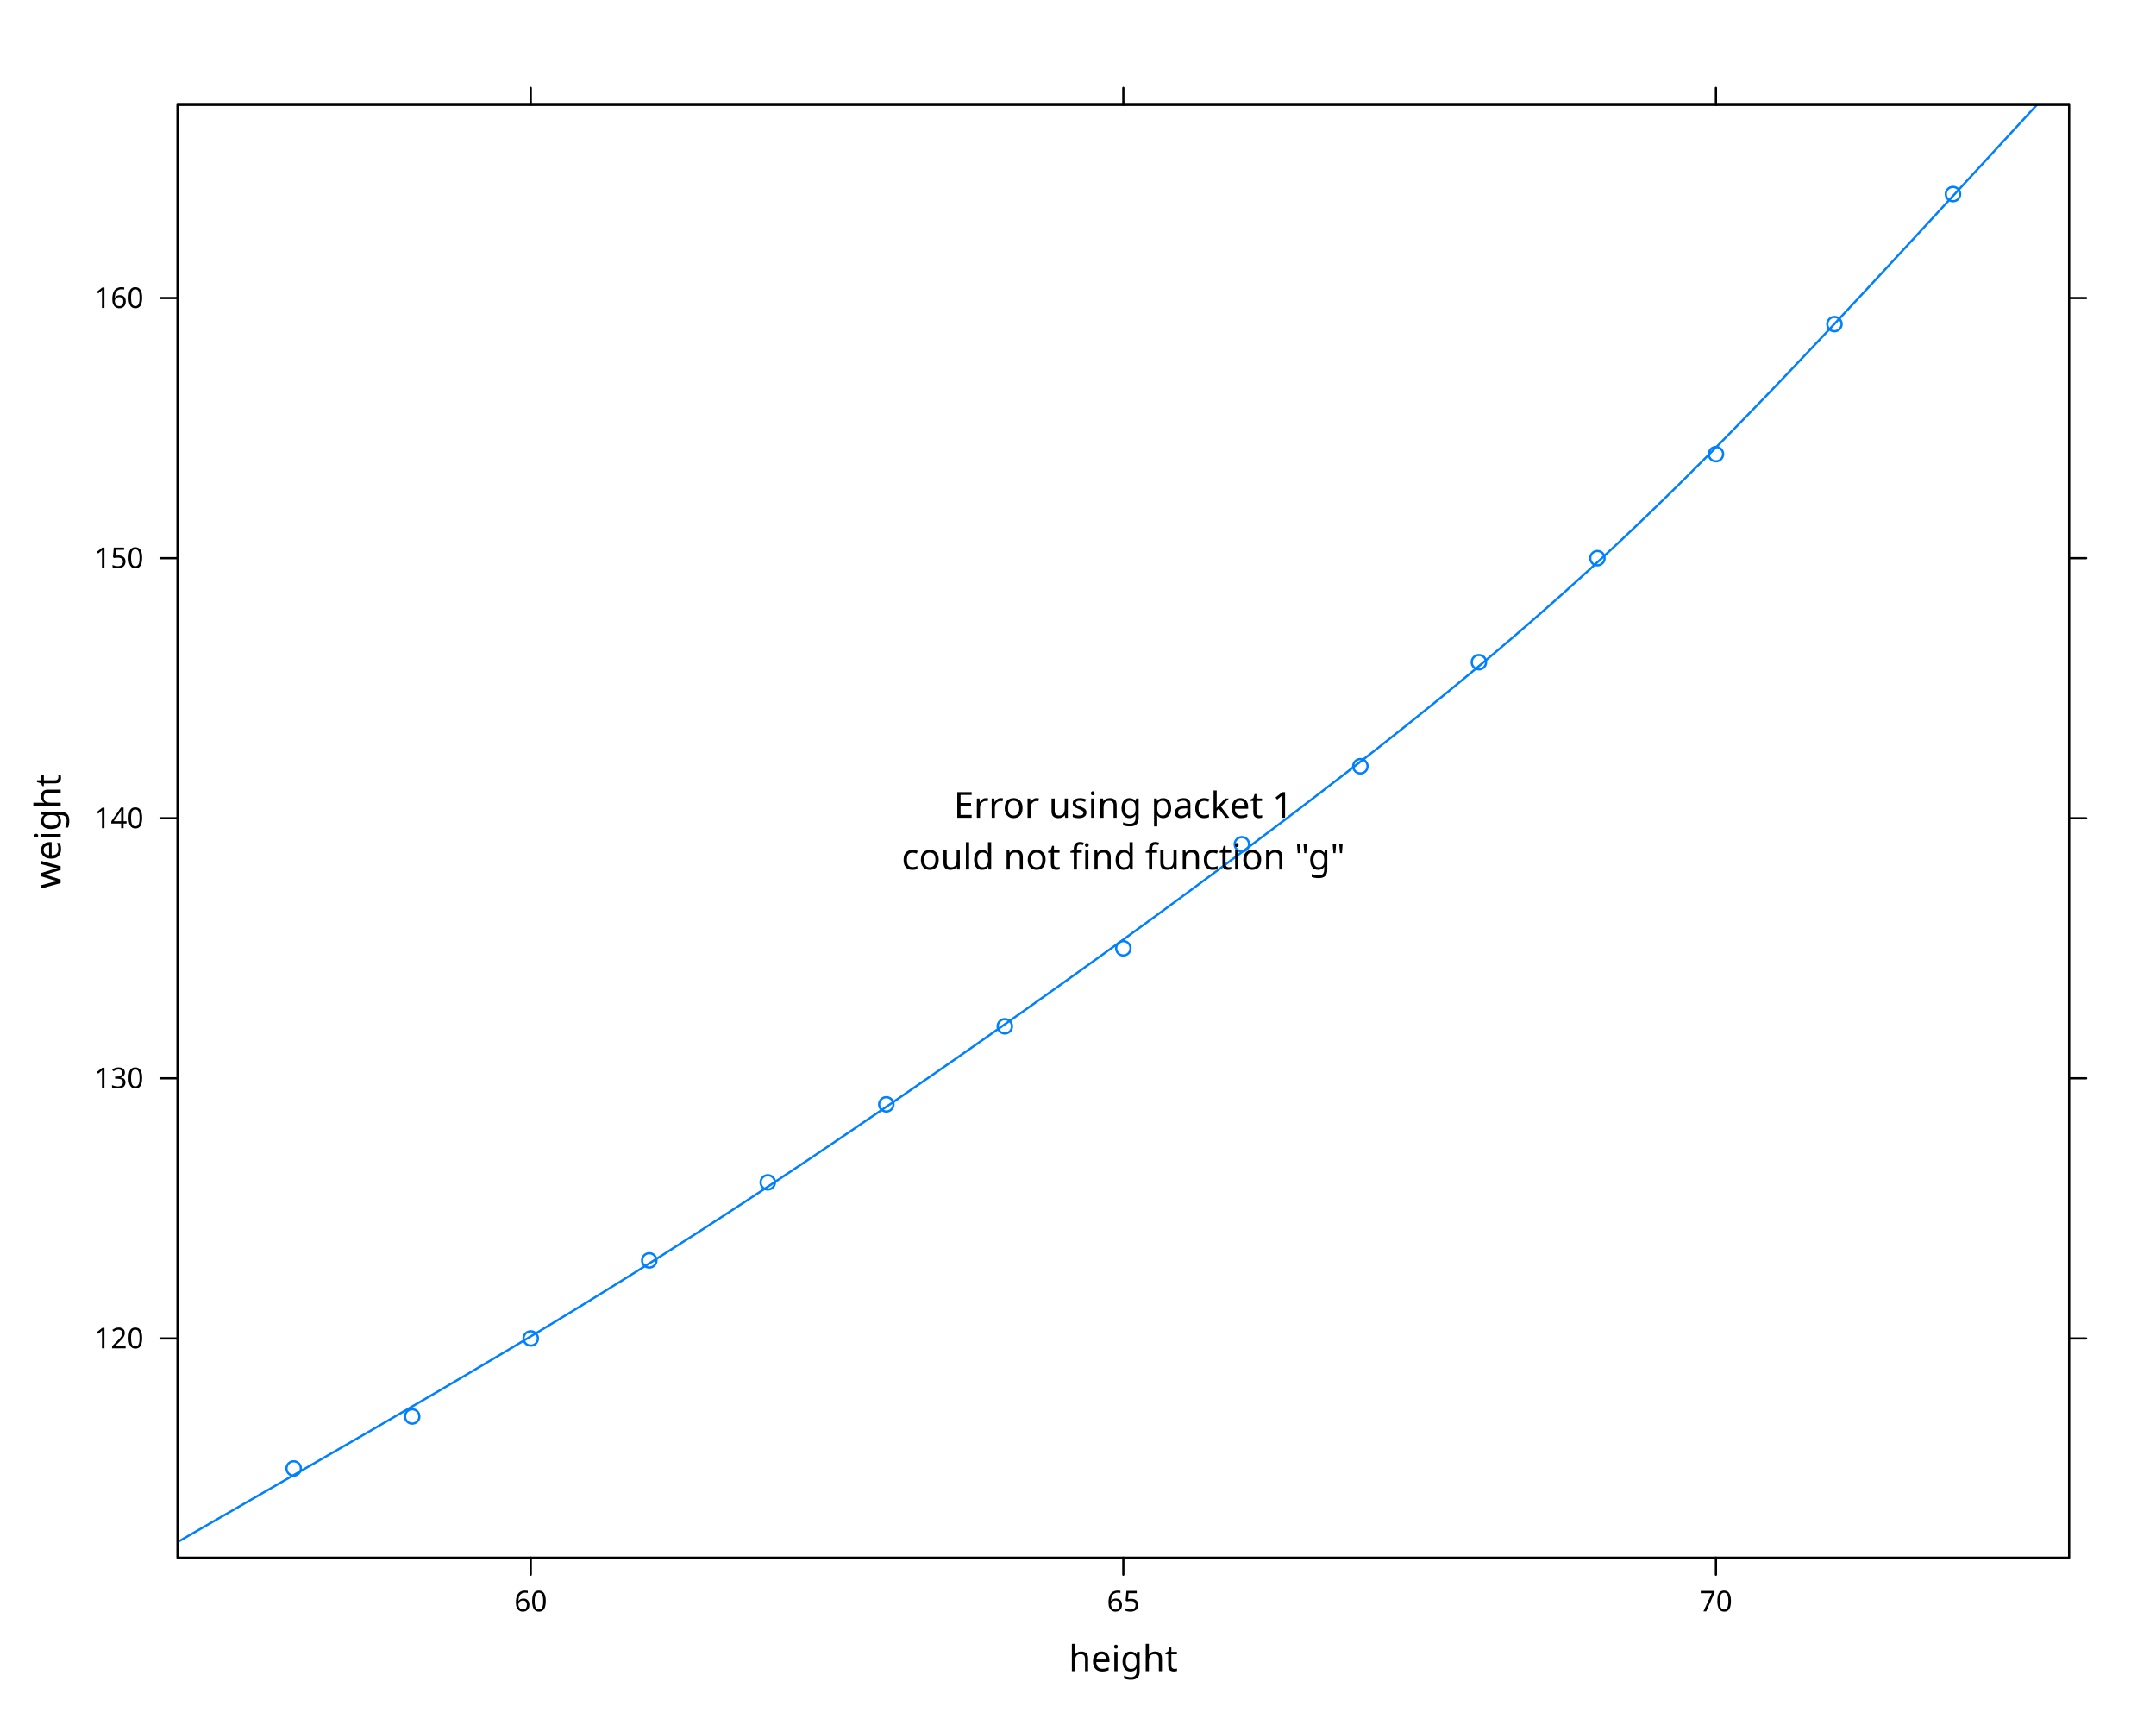
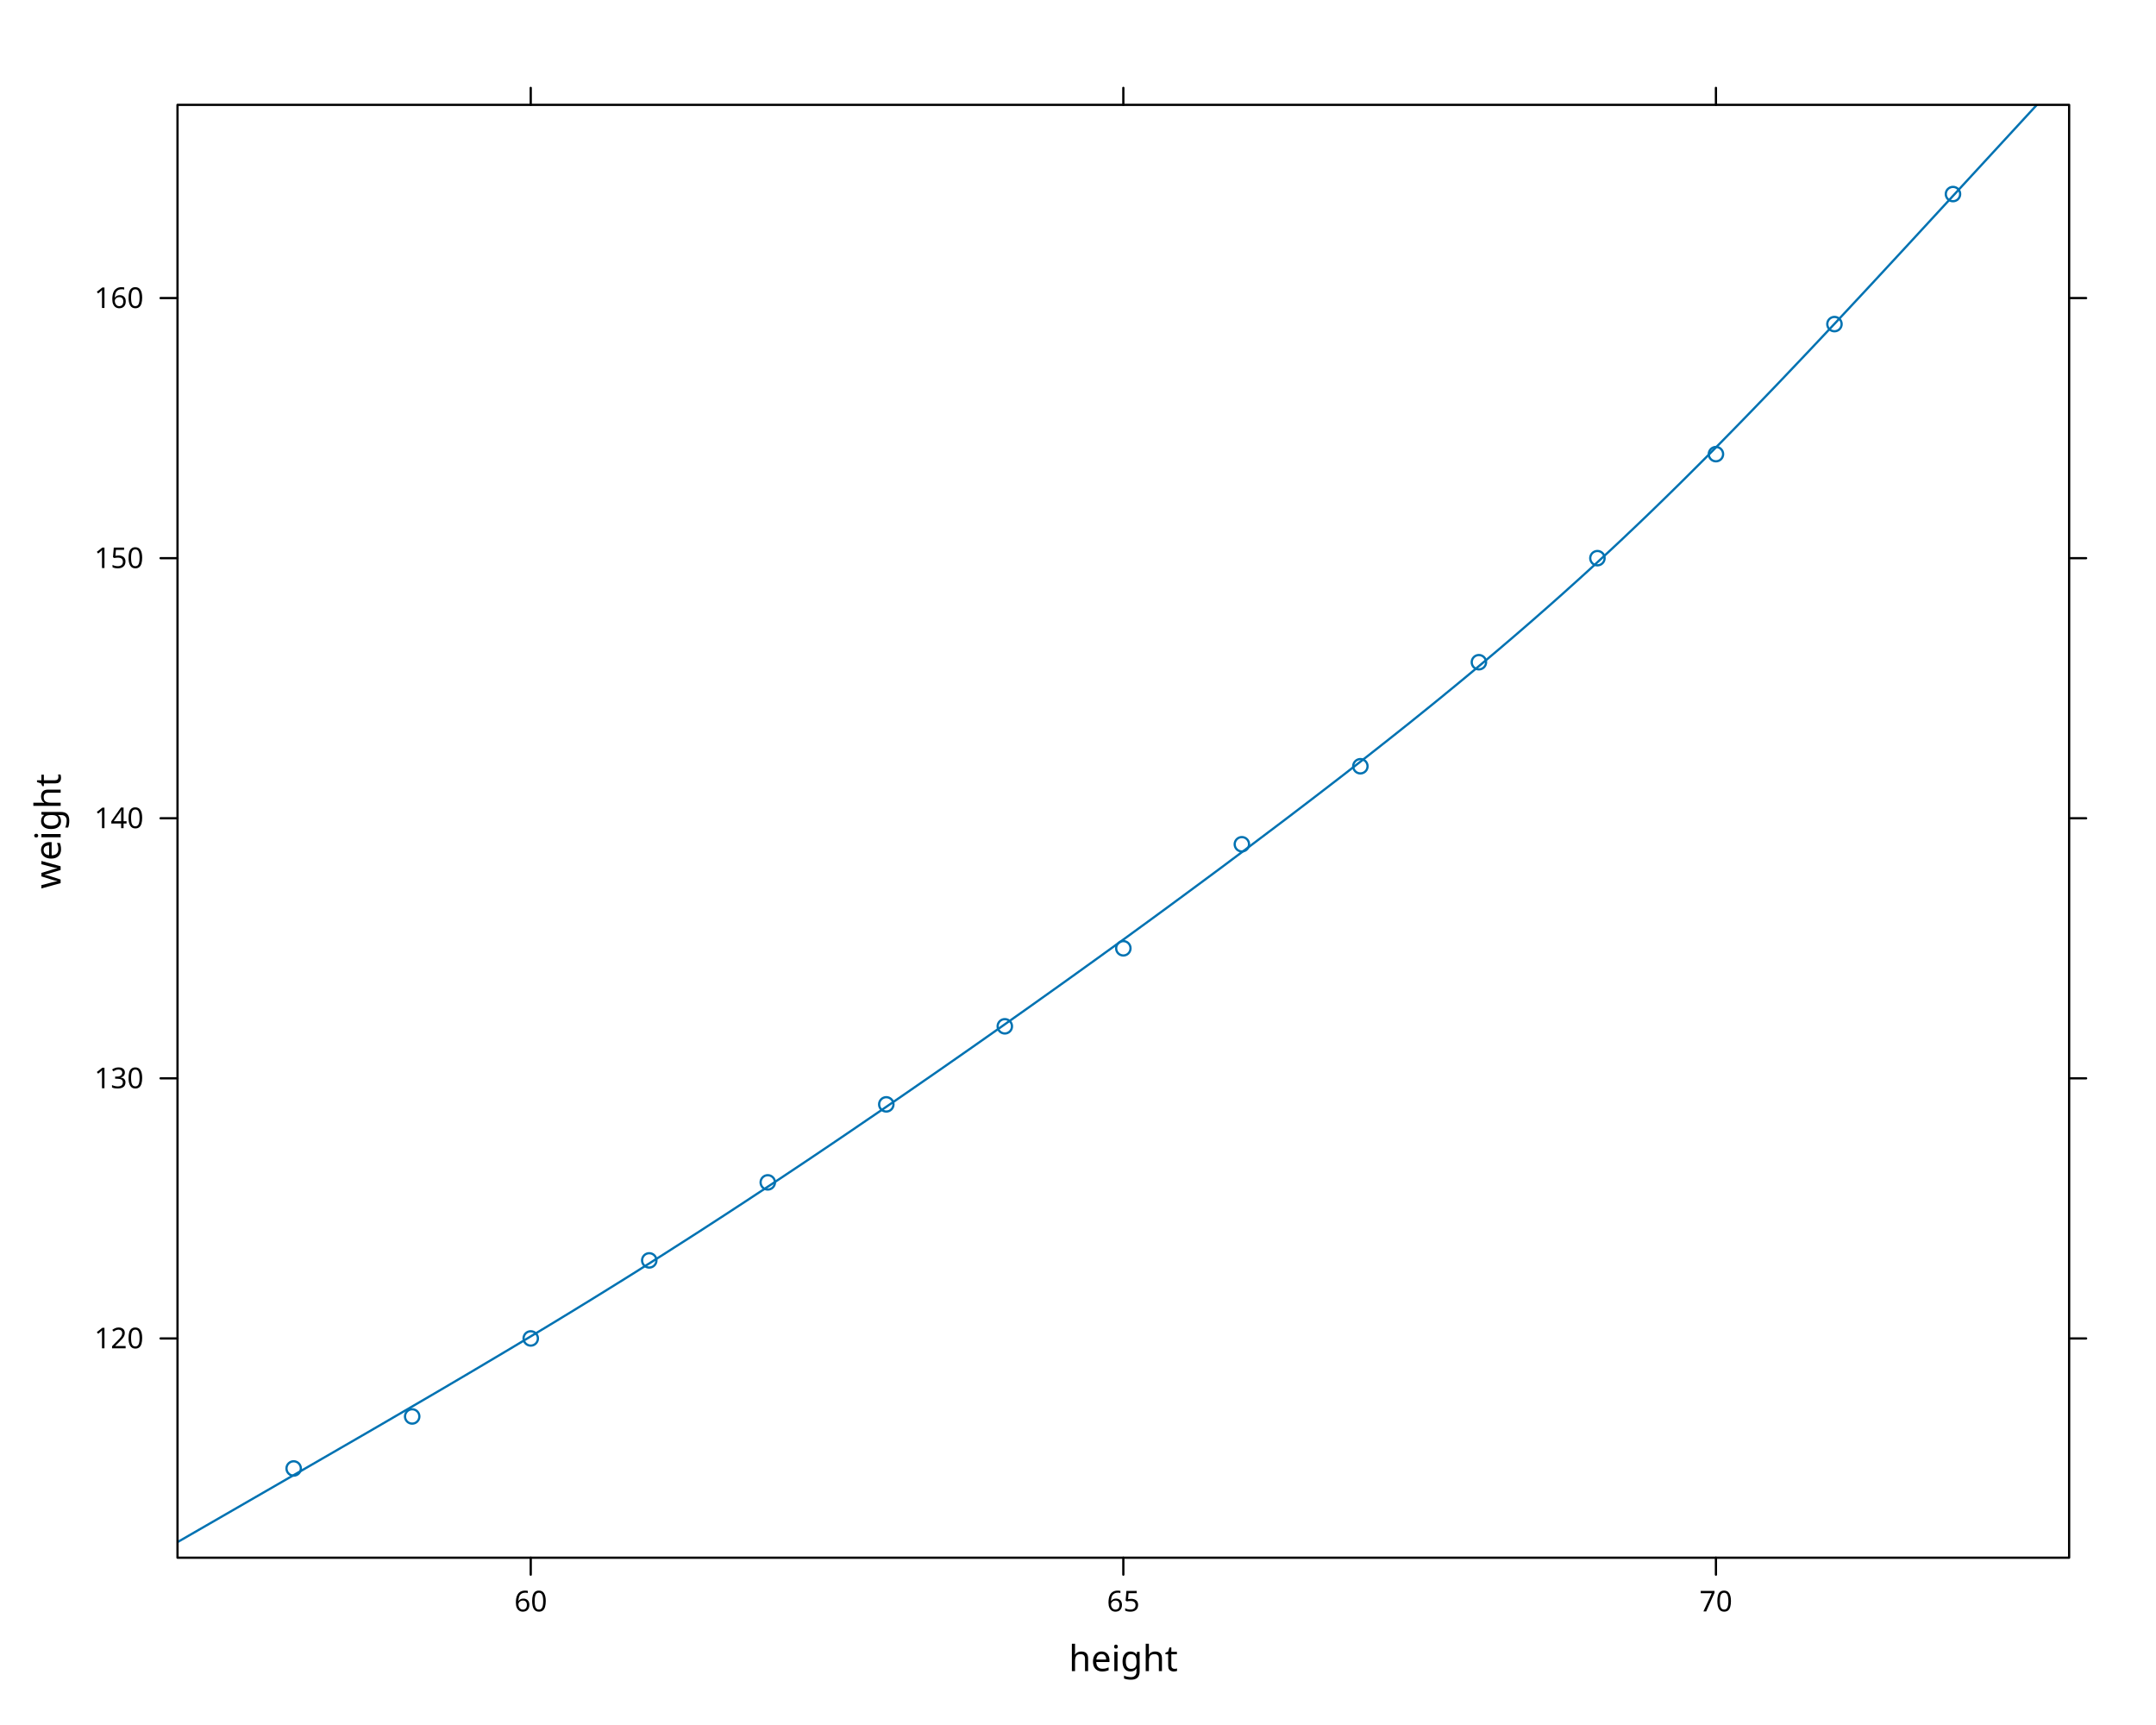
<svg xmlns="http://www.w3.org/2000/svg" class="svglite" data-engine-version="2.0" width="720.00pt" height="576.00pt" viewBox="0 0 720.00 576.00">
  <defs>
    <style type="text/css">
    .svglite line, .svglite polyline, .svglite polygon, .svglite path, .svglite rect, .svglite circle {
      fill: none;
      stroke: #000000;
      stroke-linecap: round;
      stroke-linejoin: round;
      stroke-miterlimit: 10.00;
    }
  </style>
  </defs>
  <rect width="100%" height="100%" style="stroke: none; fill: #FFFFFF;" />
  <defs>
    <clipPath id="cpMC4wMHw3MjAuMDB8MC4wMHw1NzYuMDA=">
      <rect x="0.00" y="0.00" width="720.00" height="576.00" />
    </clipPath>
  </defs>
  <g clip-path="url(#cpMC4wMHw3MjAuMDB8MC4wMHw1NzYuMDA=)">
    <rect x="0.00" y="0.00" width="720.00" height="576.00" style="stroke-width: 0.75; stroke: none;" />
    <text x="375.14" y="558.00" text-anchor="middle" style="font-size: 12.00px; font-family: sans;" textLength="32.70px" lengthAdjust="spacingAndGlyphs">height</text>
    <text transform="translate(20.26,277.57) rotate(-90)" text-anchor="middle" style="font-size: 12.00px; font-family: sans;" textLength="34.69px" lengthAdjust="spacingAndGlyphs">weight</text>
  </g>
  <defs>
    <clipPath id="cpNTkuMjh8NjkwLjk5fDM1LjAxfDUyMC4xMw==">
      <rect x="59.28" y="35.01" width="631.71" height="485.12" />
    </clipPath>
  </defs>
  <g clip-path="url(#cpNTkuMjh8NjkwLjk5fDM1LjAxfDUyMC4xMw==)">
</g>
  <g clip-path="url(#cpMC4wMHw3MjAuMDB8MC4wMHw1NzYuMDA=)">
    <line x1="177.24" y1="35.01" x2="177.24" y2="29.34" style="stroke-width: 0.75;" />
    <line x1="375.14" y1="35.01" x2="375.14" y2="29.34" style="stroke-width: 0.75;" />
    <line x1="573.04" y1="35.01" x2="573.04" y2="29.34" style="stroke-width: 0.75;" />
    <line x1="59.28" y1="446.92" x2="53.62" y2="446.92" style="stroke-width: 0.75;" />
    <line x1="59.28" y1="360.07" x2="53.62" y2="360.07" style="stroke-width: 0.75;" />
    <line x1="59.28" y1="273.23" x2="53.62" y2="273.23" style="stroke-width: 0.75;" />
    <line x1="59.28" y1="186.38" x2="53.62" y2="186.38" style="stroke-width: 0.75;" />
    <line x1="59.28" y1="99.53" x2="53.62" y2="99.53" style="stroke-width: 0.75;" />
    <text x="47.95" y="450.22" text-anchor="end" style="font-size: 9.60px; font-family: sans;" textLength="16.02px" lengthAdjust="spacingAndGlyphs">120</text>
    <text x="47.95" y="363.37" text-anchor="end" style="font-size: 9.60px; font-family: sans;" textLength="16.02px" lengthAdjust="spacingAndGlyphs">130</text>
    <text x="47.95" y="276.53" text-anchor="end" style="font-size: 9.60px; font-family: sans;" textLength="16.02px" lengthAdjust="spacingAndGlyphs">140</text>
    <text x="47.95" y="189.68" text-anchor="end" style="font-size: 9.60px; font-family: sans;" textLength="16.02px" lengthAdjust="spacingAndGlyphs">150</text>
    <text x="47.95" y="102.84" text-anchor="end" style="font-size: 9.60px; font-family: sans;" textLength="16.02px" lengthAdjust="spacingAndGlyphs">160</text>
    <line x1="177.24" y1="520.13" x2="177.24" y2="525.80" style="stroke-width: 0.75;" />
    <line x1="375.14" y1="520.13" x2="375.14" y2="525.80" style="stroke-width: 0.75;" />
    <line x1="573.04" y1="520.13" x2="573.04" y2="525.80" style="stroke-width: 0.75;" />
    <text x="177.24" y="538.07" text-anchor="middle" style="font-size: 9.60px; font-family: sans;" textLength="10.68px" lengthAdjust="spacingAndGlyphs">60</text>
    <text x="375.14" y="538.07" text-anchor="middle" style="font-size: 9.60px; font-family: sans;" textLength="10.68px" lengthAdjust="spacingAndGlyphs">65</text>
    <text x="573.04" y="538.07" text-anchor="middle" style="font-size: 9.60px; font-family: sans;" textLength="10.68px" lengthAdjust="spacingAndGlyphs">70</text>
    <line x1="690.99" y1="446.92" x2="696.66" y2="446.92" style="stroke-width: 0.75;" />
    <line x1="690.99" y1="360.07" x2="696.66" y2="360.07" style="stroke-width: 0.75;" />
    <line x1="690.99" y1="273.23" x2="696.66" y2="273.23" style="stroke-width: 0.75;" />
    <line x1="690.99" y1="186.38" x2="696.66" y2="186.38" style="stroke-width: 0.75;" />
    <line x1="690.99" y1="99.53" x2="696.66" y2="99.53" style="stroke-width: 0.75;" />
  </g>
  <g clip-path="url(#cpNTkuMjh8NjkwLjk5fDM1LjAxfDUyMC4xMw==)">
-     <circle cx="98.07" cy="490.34" r="2.40" style="stroke-width: 0.75; stroke: #0080FF;" />
-     <circle cx="137.65" cy="472.97" r="2.40" style="stroke-width: 0.75; stroke: #0080FF;" />
-     <circle cx="177.24" cy="446.92" r="2.40" style="stroke-width: 0.75; stroke: #0080FF;" />
-     <circle cx="216.82" cy="420.86" r="2.40" style="stroke-width: 0.75; stroke: #0080FF;" />
-     <circle cx="256.40" cy="394.81" r="2.40" style="stroke-width: 0.75; stroke: #0080FF;" />
-     <circle cx="295.98" cy="368.76" r="2.40" style="stroke-width: 0.75; stroke: #0080FF;" />
-     <circle cx="335.56" cy="342.70" r="2.40" style="stroke-width: 0.75; stroke: #0080FF;" />
-     <circle cx="375.14" cy="316.65" r="2.40" style="stroke-width: 0.75; stroke: #0080FF;" />
-     <circle cx="414.72" cy="281.91" r="2.40" style="stroke-width: 0.75; stroke: #0080FF;" />
-     <circle cx="454.30" cy="255.86" r="2.40" style="stroke-width: 0.75; stroke: #0080FF;" />
-     <circle cx="493.88" cy="221.12" r="2.40" style="stroke-width: 0.75; stroke: #0080FF;" />
-     <circle cx="533.46" cy="186.38" r="2.40" style="stroke-width: 0.75; stroke: #0080FF;" />
-     <circle cx="573.04" cy="151.64" r="2.40" style="stroke-width: 0.75; stroke: #0080FF;" />
-     <circle cx="612.62" cy="108.22" r="2.40" style="stroke-width: 0.75; stroke: #0080FF;" />
-     <circle cx="652.20" cy="64.80" r="2.40" style="stroke-width: 0.75; stroke: #0080FF;" />
-     <polyline points="59.28,514.93 83.58,500.92 107.88,486.90 113.95,483.39 120.03,479.88 126.10,476.36 132.17,472.83 135.21,471.06 138.25,469.29 141.29,467.52 144.32,465.75 147.36,463.97 150.40,462.18 153.43,460.40 156.47,458.61 159.51,456.81 162.54,455.01 165.58,453.21 168.62,451.40 171.66,449.59 174.69,447.77 176.21,446.86 177.73,445.94 179.25,445.03 180.77,444.11 182.29,443.20 183.80,442.28 185.32,441.36 186.84,440.44 188.36,439.51 189.88,438.59 191.40,437.66 192.92,436.73 194.43,435.80 195.95,434.87 197.47,433.94 198.99,433.00 200.51,432.06 202.03,431.12 203.54,430.18 205.06,429.24 206.58,428.29 208.10,427.35 209.62,426.40 211.14,425.45 212.66,424.50 214.17,423.54 215.69,422.58 217.21,421.63 218.73,420.66 220.25,419.70 221.77,418.74 223.29,417.77 224.80,416.80 226.32,415.83 227.84,414.86 229.36,413.89 230.88,412.91 232.40,411.94 233.92,410.96 235.43,409.98 236.95,408.99 238.47,408.01 239.99,407.02 241.51,406.04 243.03,405.05 244.55,404.05 246.06,403.06 247.58,402.07 249.10,401.07 250.62,400.07 252.14,399.07 253.66,398.07 256.69,396.07 259.73,394.05 262.77,392.03 265.80,390.01 268.84,387.98 271.88,385.94 274.92,383.89 277.95,381.85 280.99,379.79 284.03,377.73 287.06,375.66 290.10,373.59 293.14,371.52 296.18,369.44 299.21,367.35 302.25,365.26 305.29,363.16 308.32,361.06 311.36,358.96 314.40,356.85 317.43,354.74 320.47,352.62 323.51,350.50 326.55,348.37 329.58,346.24 332.62,344.10 335.66,341.96 338.69,339.82 341.73,337.67 344.77,335.52 347.80,333.36 350.84,331.20 353.88,329.03 356.92,326.86 359.95,324.69 362.99,322.50 366.03,320.32 369.06,318.13 372.10,315.93 375.14,313.73 378.18,311.52 381.21,309.31 384.25,307.10 387.29,304.87 390.32,302.65 393.36,300.41 396.40,298.17 399.43,295.93 402.47,293.68 405.51,291.43 408.55,289.17 411.58,286.90 414.62,284.63 417.66,282.35 420.69,280.06 423.73,277.77 426.77,275.48 429.81,273.18 432.84,270.87 435.88,268.55 438.92,266.23 441.95,263.90 444.99,261.56 448.03,259.22 449.55,258.04 451.06,256.86 452.58,255.68 454.10,254.50 455.62,253.31 457.14,252.13 458.66,250.93 460.18,249.74 461.69,248.54 463.21,247.35 464.73,246.14 466.25,244.94 467.77,243.73 469.29,242.52 470.81,241.31 472.32,240.09 473.84,238.87 475.36,237.64 476.88,236.42 478.40,235.19 479.92,233.95 481.44,232.72 482.95,231.47 484.47,230.23 485.99,228.98 487.51,227.73 489.03,226.47 490.55,225.21 492.07,223.95 493.58,222.68 495.10,221.41 496.62,220.13 498.14,218.85 499.66,217.57 501.18,216.28 502.69,214.99 504.21,213.69 505.73,212.39 507.25,211.08 508.77,209.77 510.29,208.45 511.81,207.13 513.32,205.81 514.84,204.47 516.36,203.14 517.88,201.80 519.40,200.45 520.92,199.10 522.44,197.75 523.95,196.38 525.47,195.02 526.99,193.65 528.51,192.27 530.03,190.89 531.55,189.50 533.07,188.10 534.58,186.70 536.10,185.30 537.62,183.89 539.14,182.47 540.66,181.05 542.18,179.62 543.69,178.18 545.21,176.74 546.73,175.30 548.25,173.84 549.77,172.39 551.29,170.92 552.81,169.45 554.32,167.98 555.84,166.50 557.36,165.01 558.88,163.52 560.40,162.03 561.92,160.53 563.44,159.02 564.95,157.51 566.47,156.00 567.99,154.48 569.51,152.96 571.03,151.43 572.55,149.89 574.07,148.36 575.58,146.82 577.10,145.27 578.62,143.72 580.14,142.17 581.66,140.61 584.70,137.48 587.73,134.34 590.77,131.19 593.81,128.02 596.84,124.84 599.88,121.64 602.92,118.44 605.95,115.23 608.99,112.00 612.03,108.77 615.07,105.52 618.10,102.27 624.18,95.75 630.25,89.20 636.33,82.63 642.40,76.05 666.70,49.68 690.99,23.31 " style="stroke-width: 0.75; stroke: #0080FF;" />
-     <text x="375.14" y="273.06" text-anchor="middle" style="font-size: 12.00px; font-family: sans;" textLength="107.40px" lengthAdjust="spacingAndGlyphs">Error using packet 1</text>
-     <text x="375.14" y="290.34" text-anchor="middle" style="font-size: 12.00px; font-family: sans;" textLength="135.29px" lengthAdjust="spacingAndGlyphs">could not find function "g"</text>
+     <circle cx="98.07" cy="490.34" r="2.40" style="stroke-width: 0.75; stroke: #0072B2;" />
+     <circle cx="137.65" cy="472.97" r="2.40" style="stroke-width: 0.75; stroke: #0072B2;" />
+     <circle cx="177.24" cy="446.92" r="2.40" style="stroke-width: 0.75; stroke: #0072B2;" />
+     <circle cx="216.82" cy="420.86" r="2.40" style="stroke-width: 0.75; stroke: #0072B2;" />
+     <circle cx="256.40" cy="394.81" r="2.40" style="stroke-width: 0.75; stroke: #0072B2;" />
+     <circle cx="295.98" cy="368.76" r="2.40" style="stroke-width: 0.75; stroke: #0072B2;" />
+     <circle cx="335.56" cy="342.70" r="2.40" style="stroke-width: 0.75; stroke: #0072B2;" />
+     <circle cx="375.14" cy="316.65" r="2.40" style="stroke-width: 0.75; stroke: #0072B2;" />
+     <circle cx="414.72" cy="281.91" r="2.40" style="stroke-width: 0.75; stroke: #0072B2;" />
+     <circle cx="454.30" cy="255.86" r="2.40" style="stroke-width: 0.75; stroke: #0072B2;" />
+     <circle cx="493.88" cy="221.12" r="2.40" style="stroke-width: 0.75; stroke: #0072B2;" />
+     <circle cx="533.46" cy="186.38" r="2.40" style="stroke-width: 0.75; stroke: #0072B2;" />
+     <circle cx="573.04" cy="151.64" r="2.40" style="stroke-width: 0.75; stroke: #0072B2;" />
+     <circle cx="612.62" cy="108.22" r="2.40" style="stroke-width: 0.75; stroke: #0072B2;" />
+     <circle cx="652.20" cy="64.80" r="2.40" style="stroke-width: 0.75; stroke: #0072B2;" />
+     <polyline points="59.28,514.93 83.58,500.92 107.88,486.90 113.95,483.39 120.03,479.88 126.10,476.36 132.17,472.83 135.21,471.06 138.25,469.29 141.29,467.52 144.32,465.75 147.36,463.97 150.40,462.18 153.43,460.40 156.47,458.61 159.51,456.81 162.54,455.01 165.58,453.21 168.62,451.40 171.66,449.59 174.69,447.77 176.21,446.86 177.73,445.94 179.25,445.03 180.77,444.11 182.29,443.20 183.80,442.28 185.32,441.36 186.84,440.44 188.36,439.51 189.88,438.59 191.40,437.66 192.92,436.73 194.43,435.80 195.95,434.87 197.47,433.94 198.99,433.00 200.51,432.06 202.03,431.12 203.54,430.18 205.06,429.24 206.58,428.29 208.10,427.35 209.62,426.40 211.14,425.45 212.66,424.50 214.17,423.54 215.69,422.58 217.21,421.63 218.73,420.66 220.25,419.70 221.77,418.74 223.29,417.77 224.80,416.80 226.32,415.83 227.84,414.86 229.36,413.89 230.88,412.91 232.40,411.94 233.92,410.96 235.43,409.98 236.95,408.99 238.47,408.01 239.99,407.02 241.51,406.04 243.03,405.05 244.55,404.05 246.06,403.06 247.58,402.07 249.10,401.07 250.62,400.07 252.14,399.07 253.66,398.07 256.69,396.07 259.73,394.05 262.77,392.03 265.80,390.01 268.84,387.98 271.88,385.94 274.92,383.89 277.95,381.85 280.99,379.79 284.03,377.73 287.06,375.66 290.10,373.59 293.14,371.52 296.18,369.44 299.21,367.35 302.25,365.26 305.29,363.16 308.32,361.06 311.36,358.96 314.40,356.85 317.43,354.74 320.47,352.62 323.51,350.50 326.55,348.37 329.58,346.24 332.62,344.10 335.66,341.96 338.69,339.82 341.73,337.67 344.77,335.52 347.80,333.36 350.84,331.20 353.88,329.03 356.92,326.86 359.95,324.69 362.99,322.50 366.03,320.32 369.06,318.13 372.10,315.93 375.14,313.73 378.18,311.52 381.21,309.31 384.25,307.10 387.29,304.87 390.32,302.65 393.36,300.41 396.40,298.17 399.43,295.93 402.47,293.68 405.51,291.43 408.55,289.17 411.58,286.90 414.62,284.63 417.66,282.35 420.69,280.06 423.73,277.77 426.77,275.48 429.81,273.18 432.84,270.87 435.88,268.55 438.92,266.23 441.95,263.90 444.99,261.56 448.03,259.22 449.55,258.04 451.06,256.86 452.58,255.68 454.10,254.50 455.62,253.31 457.14,252.13 458.66,250.93 460.18,249.74 461.69,248.54 463.21,247.35 464.73,246.14 466.25,244.94 467.77,243.73 469.29,242.52 470.81,241.31 472.32,240.09 473.84,238.87 475.36,237.64 476.88,236.42 478.40,235.19 479.92,233.95 481.44,232.72 482.95,231.47 484.47,230.23 485.99,228.98 487.51,227.73 489.03,226.47 490.55,225.21 492.07,223.95 493.58,222.68 495.10,221.41 496.62,220.13 498.14,218.85 499.66,217.57 501.18,216.28 502.69,214.99 504.21,213.69 505.73,212.39 507.25,211.08 508.77,209.77 510.29,208.45 511.81,207.13 513.32,205.81 514.84,204.47 516.36,203.14 517.88,201.80 519.40,200.45 520.92,199.10 522.44,197.75 523.95,196.38 525.47,195.02 526.99,193.65 528.51,192.27 530.03,190.89 531.55,189.50 533.07,188.10 534.58,186.70 536.10,185.30 537.62,183.89 539.14,182.47 540.66,181.05 542.18,179.62 543.69,178.18 545.21,176.74 546.73,175.30 548.25,173.84 549.77,172.39 551.29,170.92 552.81,169.45 554.32,167.98 555.84,166.50 557.36,165.01 558.88,163.52 560.40,162.03 561.92,160.53 563.44,159.02 564.95,157.51 566.47,156.00 567.99,154.48 569.51,152.96 571.03,151.43 572.55,149.89 574.07,148.36 575.58,146.82 577.10,145.27 578.62,143.72 580.14,142.17 581.66,140.61 584.70,137.48 587.73,134.34 590.77,131.19 593.81,128.02 596.84,124.84 599.88,121.64 602.92,118.44 605.95,115.23 608.99,112.00 612.03,108.77 615.07,105.52 618.10,102.27 624.18,95.75 630.25,89.20 636.33,82.63 642.40,76.05 666.70,49.68 690.99,23.31 " style="stroke-width: 0.75; stroke: #0072B2;" />
+     <polyline points="59.28,-439.14 60.80,-440.52 62.32,-441.90 63.84,-443.28 65.36,-444.66 66.88,-446.04 68.40,-447.42 69.91,-448.80 71.43,-450.18 72.95,-451.56 74.47,-452.94 75.99,-454.32 77.51,-455.70 79.03,-457.08 80.54,-458.47 82.06,-459.85 83.58,-461.23 85.10,-462.61 86.62,-463.99 88.14,-465.37 89.66,-466.75 92.69,-469.51 95.73,-472.27 97.25,-473.65 98.77,-475.03 100.29,-476.41 101.80,-477.79 104.84,-480.56 107.88,-483.32 109.40,-484.70 110.91,-486.08 112.43,-487.46 113.95,-488.84 115.47,-490.22 116.99,-491.60 118.51,-492.98 120.03,-494.36 121.54,-495.74 123.06,-497.12 124.58,-498.50 126.10,-499.89 127.62,-501.27 129.14,-502.65 130.66,-504.03 132.17,-505.41 133.69,-506.79 135.21,-508.17 136.73,-509.55 138.25,-510.93 139.77,-512.31 141.29,-513.69 142.80,-515.07 144.32,-516.45 145.84,-517.83 147.36,-519.21 148.88,-520.59 150.40,-521.98 151.91,-523.36 153.43,-524.74 154.95,-526.12 156.47,-527.50 168.62,-538.54 180.77,-549.59 192.92,-560.63 205.06,-571.68 206.58,-573.06 208.10,-574.44 209.62,-575.82 211.14,-577.20 212.66,-578.58 214.17,-579.96 215.69,-581.34 217.21,-582.72 218.73,-584.11 220.25,-585.49 221.77,-586.87 223.29,-588.25 224.80,-589.63 226.32,-591.01 227.84,-592.39 229.36,-593.77 235.43,-599.29 241.51,-604.81 243.03,-606.20 244.55,-607.58 246.06,-608.96 247.58,-610.34 249.10,-611.72 250.62,-613.10 252.14,-614.48 253.66,-615.86 255.17,-617.24 256.69,-618.62 258.21,-620.00 259.73,-621.38 261.25,-622.76 262.77,-624.14 264.29,-625.52 265.80,-626.91 267.32,-628.29 268.84,-629.67 270.36,-631.05 271.88,-632.43 273.40,-633.81 274.92,-635.19 276.43,-636.57 277.95,-637.95 279.47,-639.33 280.99,-640.71 282.51,-642.09 284.03,-643.47 285.55,-644.85 287.06,-646.23 288.58,-647.62 290.10,-649.00 291.62,-650.38 293.14,-651.76 294.66,-653.14 296.18,-654.52 297.69,-655.90 299.21,-657.28 300.73,-658.66 302.25,-660.04 303.77,-661.42 305.29,-662.80 306.80,-664.18 308.32,-665.56 309.84,-666.94 311.36,-668.33 312.88,-669.71 314.40,-671.09 315.92,-672.47 317.43,-673.85 318.95,-675.23 320.47,-676.61 323.51,-679.37 326.55,-682.13 328.06,-683.51 329.58,-684.89 331.10,-686.27 332.62,-687.65 334.14,-689.04 335.66,-690.42 337.18,-691.80 338.69,-693.18 340.21,-694.56 341.73,-695.94 343.25,-697.32 344.77,-698.70 346.29,-700.08 347.80,-701.46 349.32,-702.84 350.84,-704.22 362.99,-715.27 375.14,-726.31 378.18,-729.07 381.21,-731.84 382.73,-733.22 384.25,-734.60 385.77,-735.98 387.29,-737.36 393.36,-742.88 399.43,-748.40 400.95,-749.78 402.47,-751.16 403.99,-752.55 405.51,-753.93 407.03,-755.31 408.55,-756.69 410.06,-758.07 411.58,-759.45 414.62,-762.21 417.66,-764.97 419.18,-766.35 420.69,-767.73 422.21,-769.11 423.73,-770.49 425.25,-771.87 426.77,-773.26 428.29,-774.64 429.81,-776.02 431.32,-777.40 432.84,-778.78 434.36,-780.16 435.88,-781.54 437.40,-782.92 438.92,-784.30 440.44,-785.68 441.95,-787.06 443.47,-788.44 444.99,-789.82 446.51,-791.20 448.03,-792.58 449.55,-793.97 451.06,-795.35 452.58,-796.73 454.10,-798.11 455.62,-799.49 457.14,-800.87 458.66,-802.25 460.18,-803.63 463.21,-806.39 466.25,-809.15 467.77,-810.53 469.29,-811.91 470.81,-813.29 472.32,-814.67 473.84,-816.06 475.36,-817.44 476.88,-818.82 478.40,-820.20 479.92,-821.58 481.44,-822.96 482.95,-824.34 484.47,-825.72 485.99,-827.10 487.51,-828.48 489.03,-829.86 490.55,-831.24 492.07,-832.62 493.58,-834.00 495.10,-835.38 496.62,-836.77 498.14,-838.15 499.66,-839.53 501.18,-840.91 502.69,-842.29 504.21,-843.67 505.73,-845.05 507.25,-846.43 508.77,-847.81 510.29,-849.19 511.81,-850.57 513.32,-851.95 514.84,-853.33 516.36,-854.71 517.88,-856.09 519.40,-857.48 520.92,-858.86 522.44,-860.24 523.95,-861.62 525.47,-863.00 526.99,-864.38 528.51,-865.76 530.03,-867.14 531.55,-868.52 533.07,-869.90 536.10,-872.66 539.14,-875.42 540.66,-876.80 542.18,-878.19 543.69,-879.57 545.21,-880.95 569.51,-903.04 593.81,-925.13 599.88,-930.65 605.95,-936.17 608.99,-938.93 612.03,-941.70 615.07,-944.46 618.10,-947.22 630.25,-958.26 642.40,-969.31 643.92,-970.69 645.44,-972.07 646.95,-973.45 648.47,-974.83 651.51,-977.59 654.55,-980.35 660.62,-985.88 666.70,-991.40 668.21,-992.78 669.73,-994.16 671.25,-995.54 672.77,-996.92 675.81,-999.68 678.84,-1002.44 680.36,-1003.82 681.88,-1005.21 683.40,-1006.59 684.92,-1007.97 686.44,-1009.35 687.96,-1010.73 689.47,-1012.11 690.99,-1013.49 " style="stroke-width: 0.75; stroke: #000080;" />
  </g>
  <g clip-path="url(#cpMC4wMHw3MjAuMDB8MC4wMHw1NzYuMDA=)">
    <rect x="59.28" y="35.01" width="631.71" height="485.12" style="stroke-width: 0.75;" />
  </g>
</svg>
